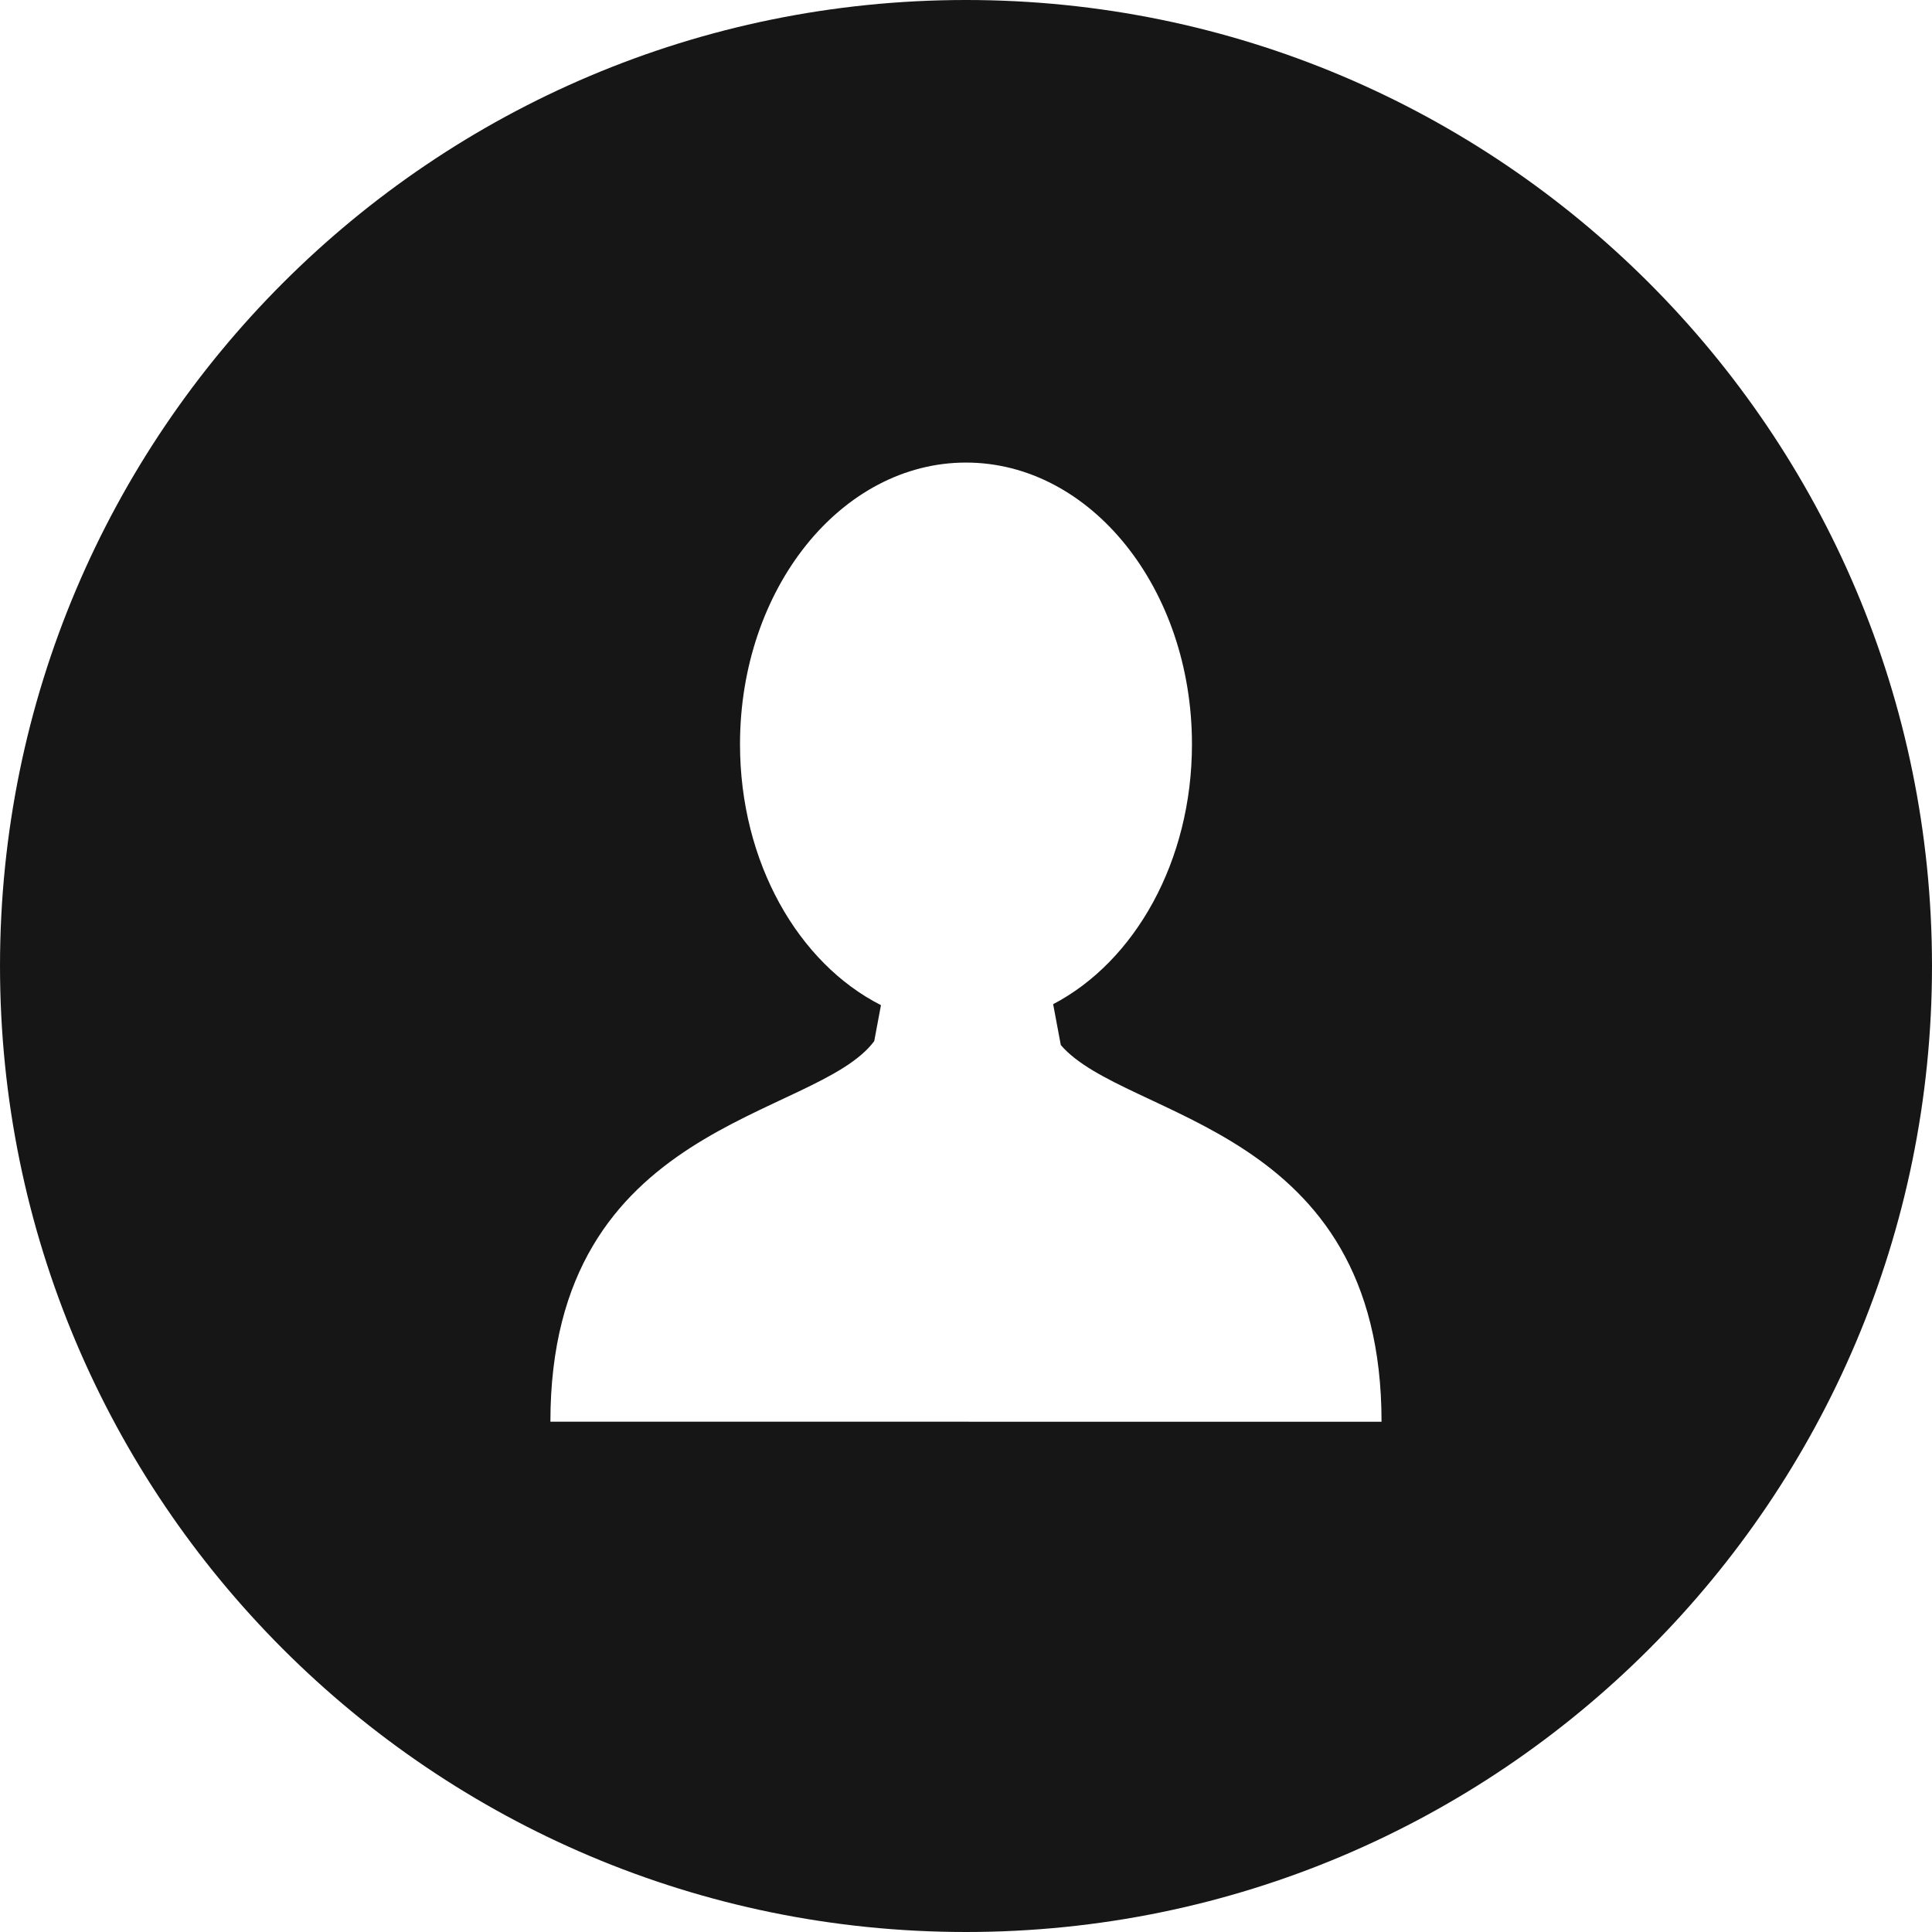
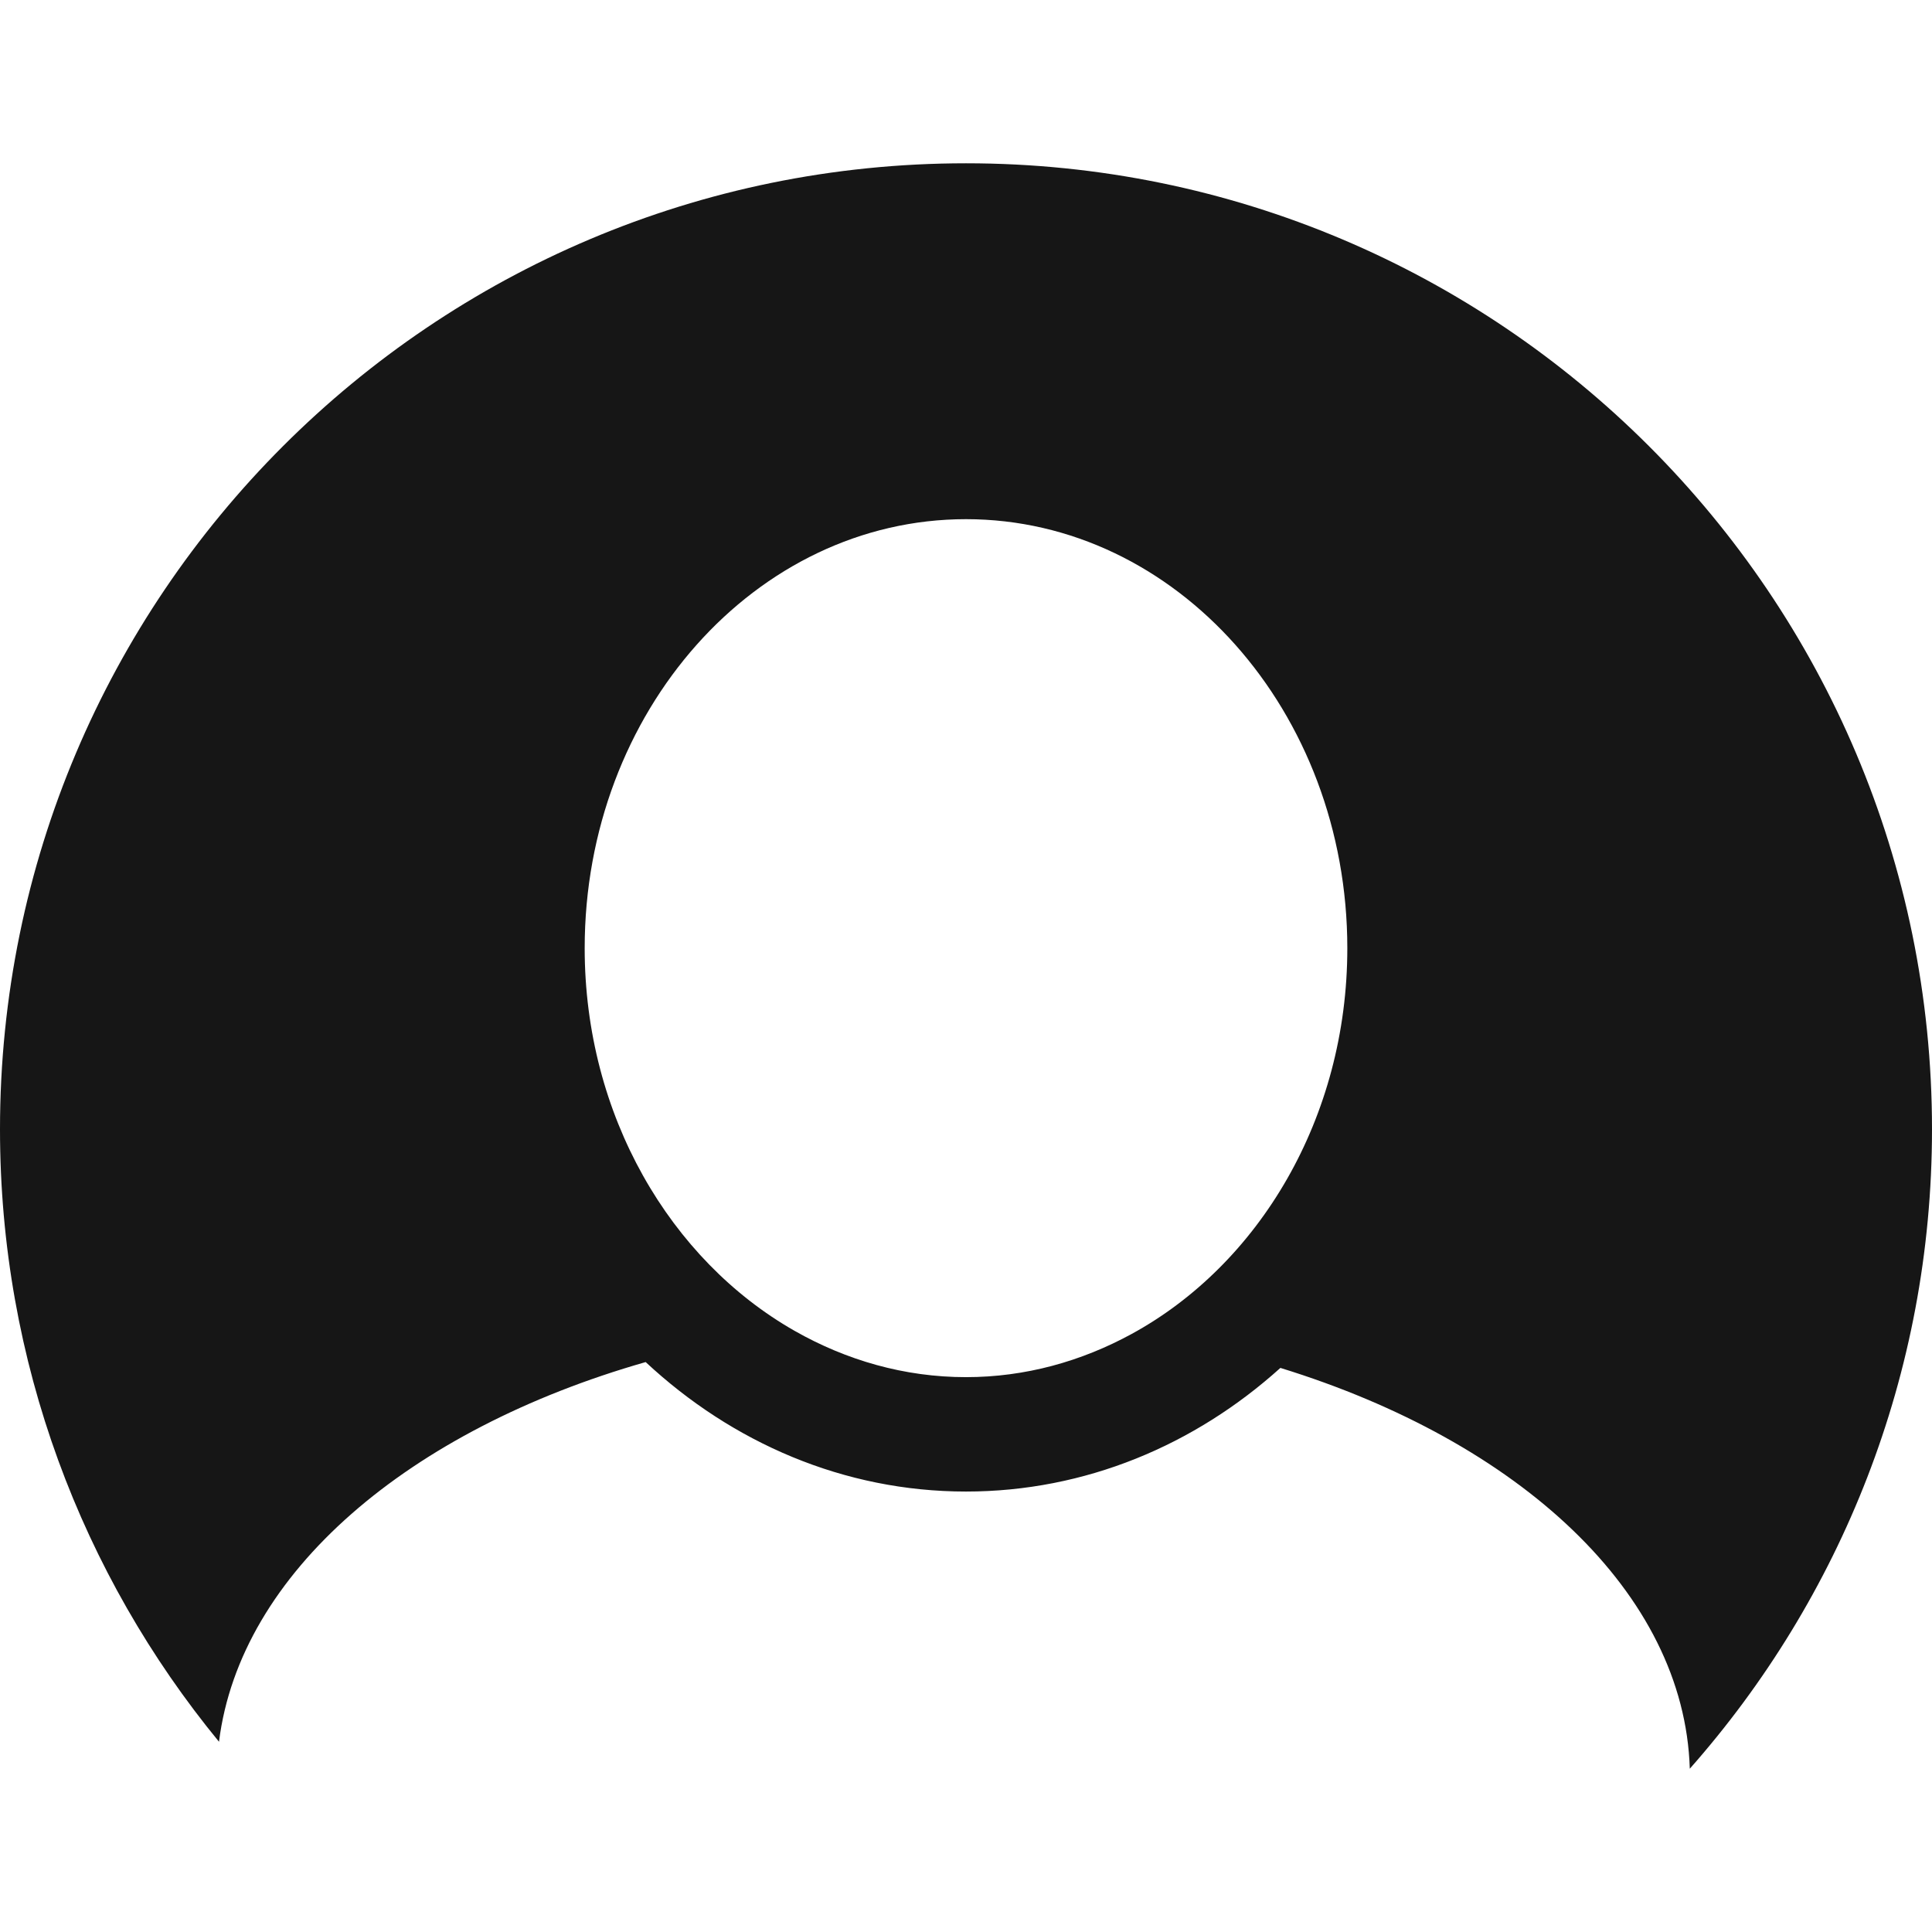
- <svg xmlns="http://www.w3.org/2000/svg" version="1.1" id="Layer_1" x="0px" y="0px" viewBox="0 0 299.997 299.997" style="enable-background:new 0 0 299.997 299.997;" xml:space="preserve" width="512px" height="512px">
+ <svg xmlns="http://www.w3.org/2000/svg" version="1.1" id="Capa_1" x="0px" y="0px" width="512px" height="512px" viewBox="0 0 311.541 311.541" style="enable-background:new 0 0 311.541 311.541;" xml:space="preserve" class="">
  <g>
    <g>
      <g>
-         <path d="M149.996,0C67.157,0,0.001,67.158,0.001,149.997c0,82.837,67.156,150,149.995,150s150-67.163,150-150    C299.996,67.156,232.835,0,149.996,0z M150.453,220.763v-0.002h-0.916H85.465c0-46.856,41.152-46.845,50.284-59.097l1.045-5.587    c-12.83-6.502-21.887-22.178-21.887-40.512c0-24.154,15.712-43.738,35.089-43.738c19.377,0,35.089,19.584,35.089,43.738    c0,18.178-8.896,33.756-21.555,40.361l1.19,6.349c10.019,11.658,49.802,12.418,49.802,58.488H150.453z" data-original="#000000" class="active-path" data-old_color="#5F2E2E" fill="#161616" />
+         <path d="M155.771,26.331C69.74,26.331,0,96.071,0,182.102c0,37.488,13.25,71.883,35.314,98.761    c3.404-27.256,30.627-50.308,68.8-61.225c13.946,12.994,31.96,20.878,51.656,20.878c19.233,0,36.894-7.487,50.698-19.936    c38.503,11.871,65.141,36.27,66.017,64.63c24.284-27.472,39.056-63.555,39.056-103.108    C311.541,96.071,241.801,26.331,155.771,26.331z M155.771,222.069c-9.944,0-19.314-2.732-27.634-7.464    c-20.05-11.409-33.855-34.756-33.855-61.711c0-38.143,27.583-69.176,61.489-69.176c33.909,0,61.489,31.033,61.489,69.176    c0,27.369-14.237,51.004-34.786,62.215C174.379,219.523,165.346,222.069,155.771,222.069z" data-original="#000000" class="active-path" data-old_color="#9E1E6E" fill="#161616" />
      </g>
    </g>
  </g>
</svg>
